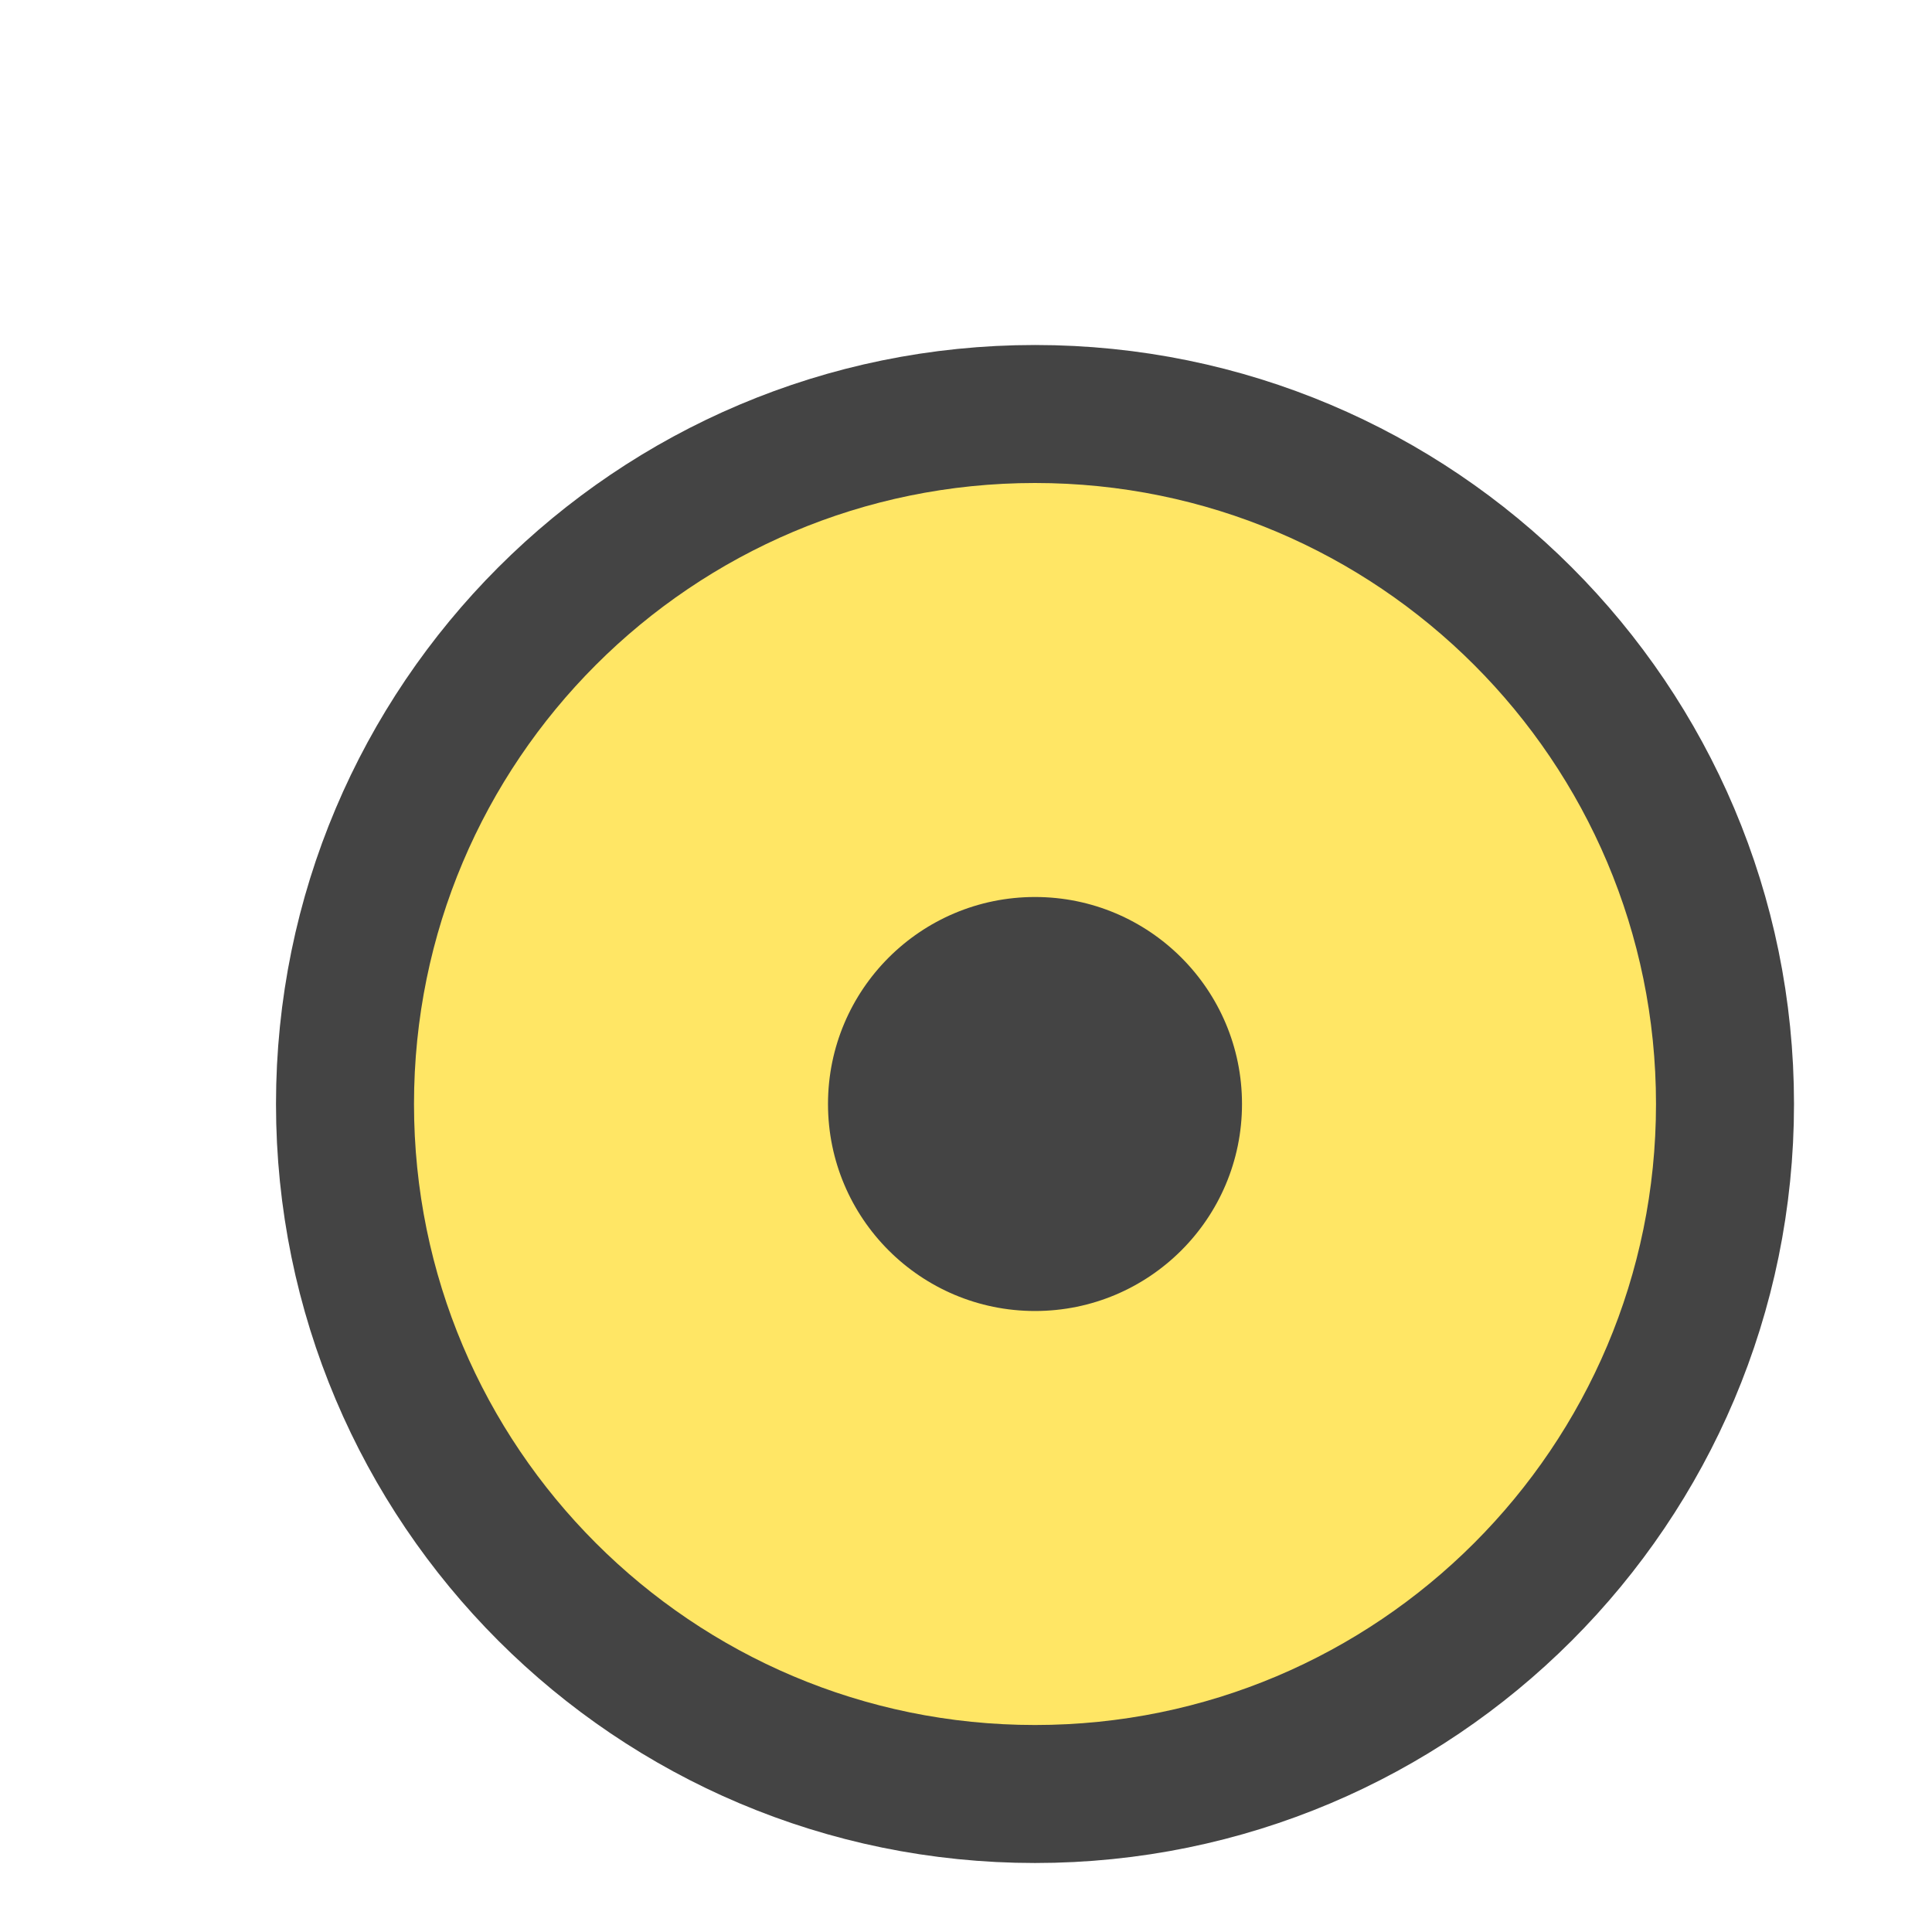
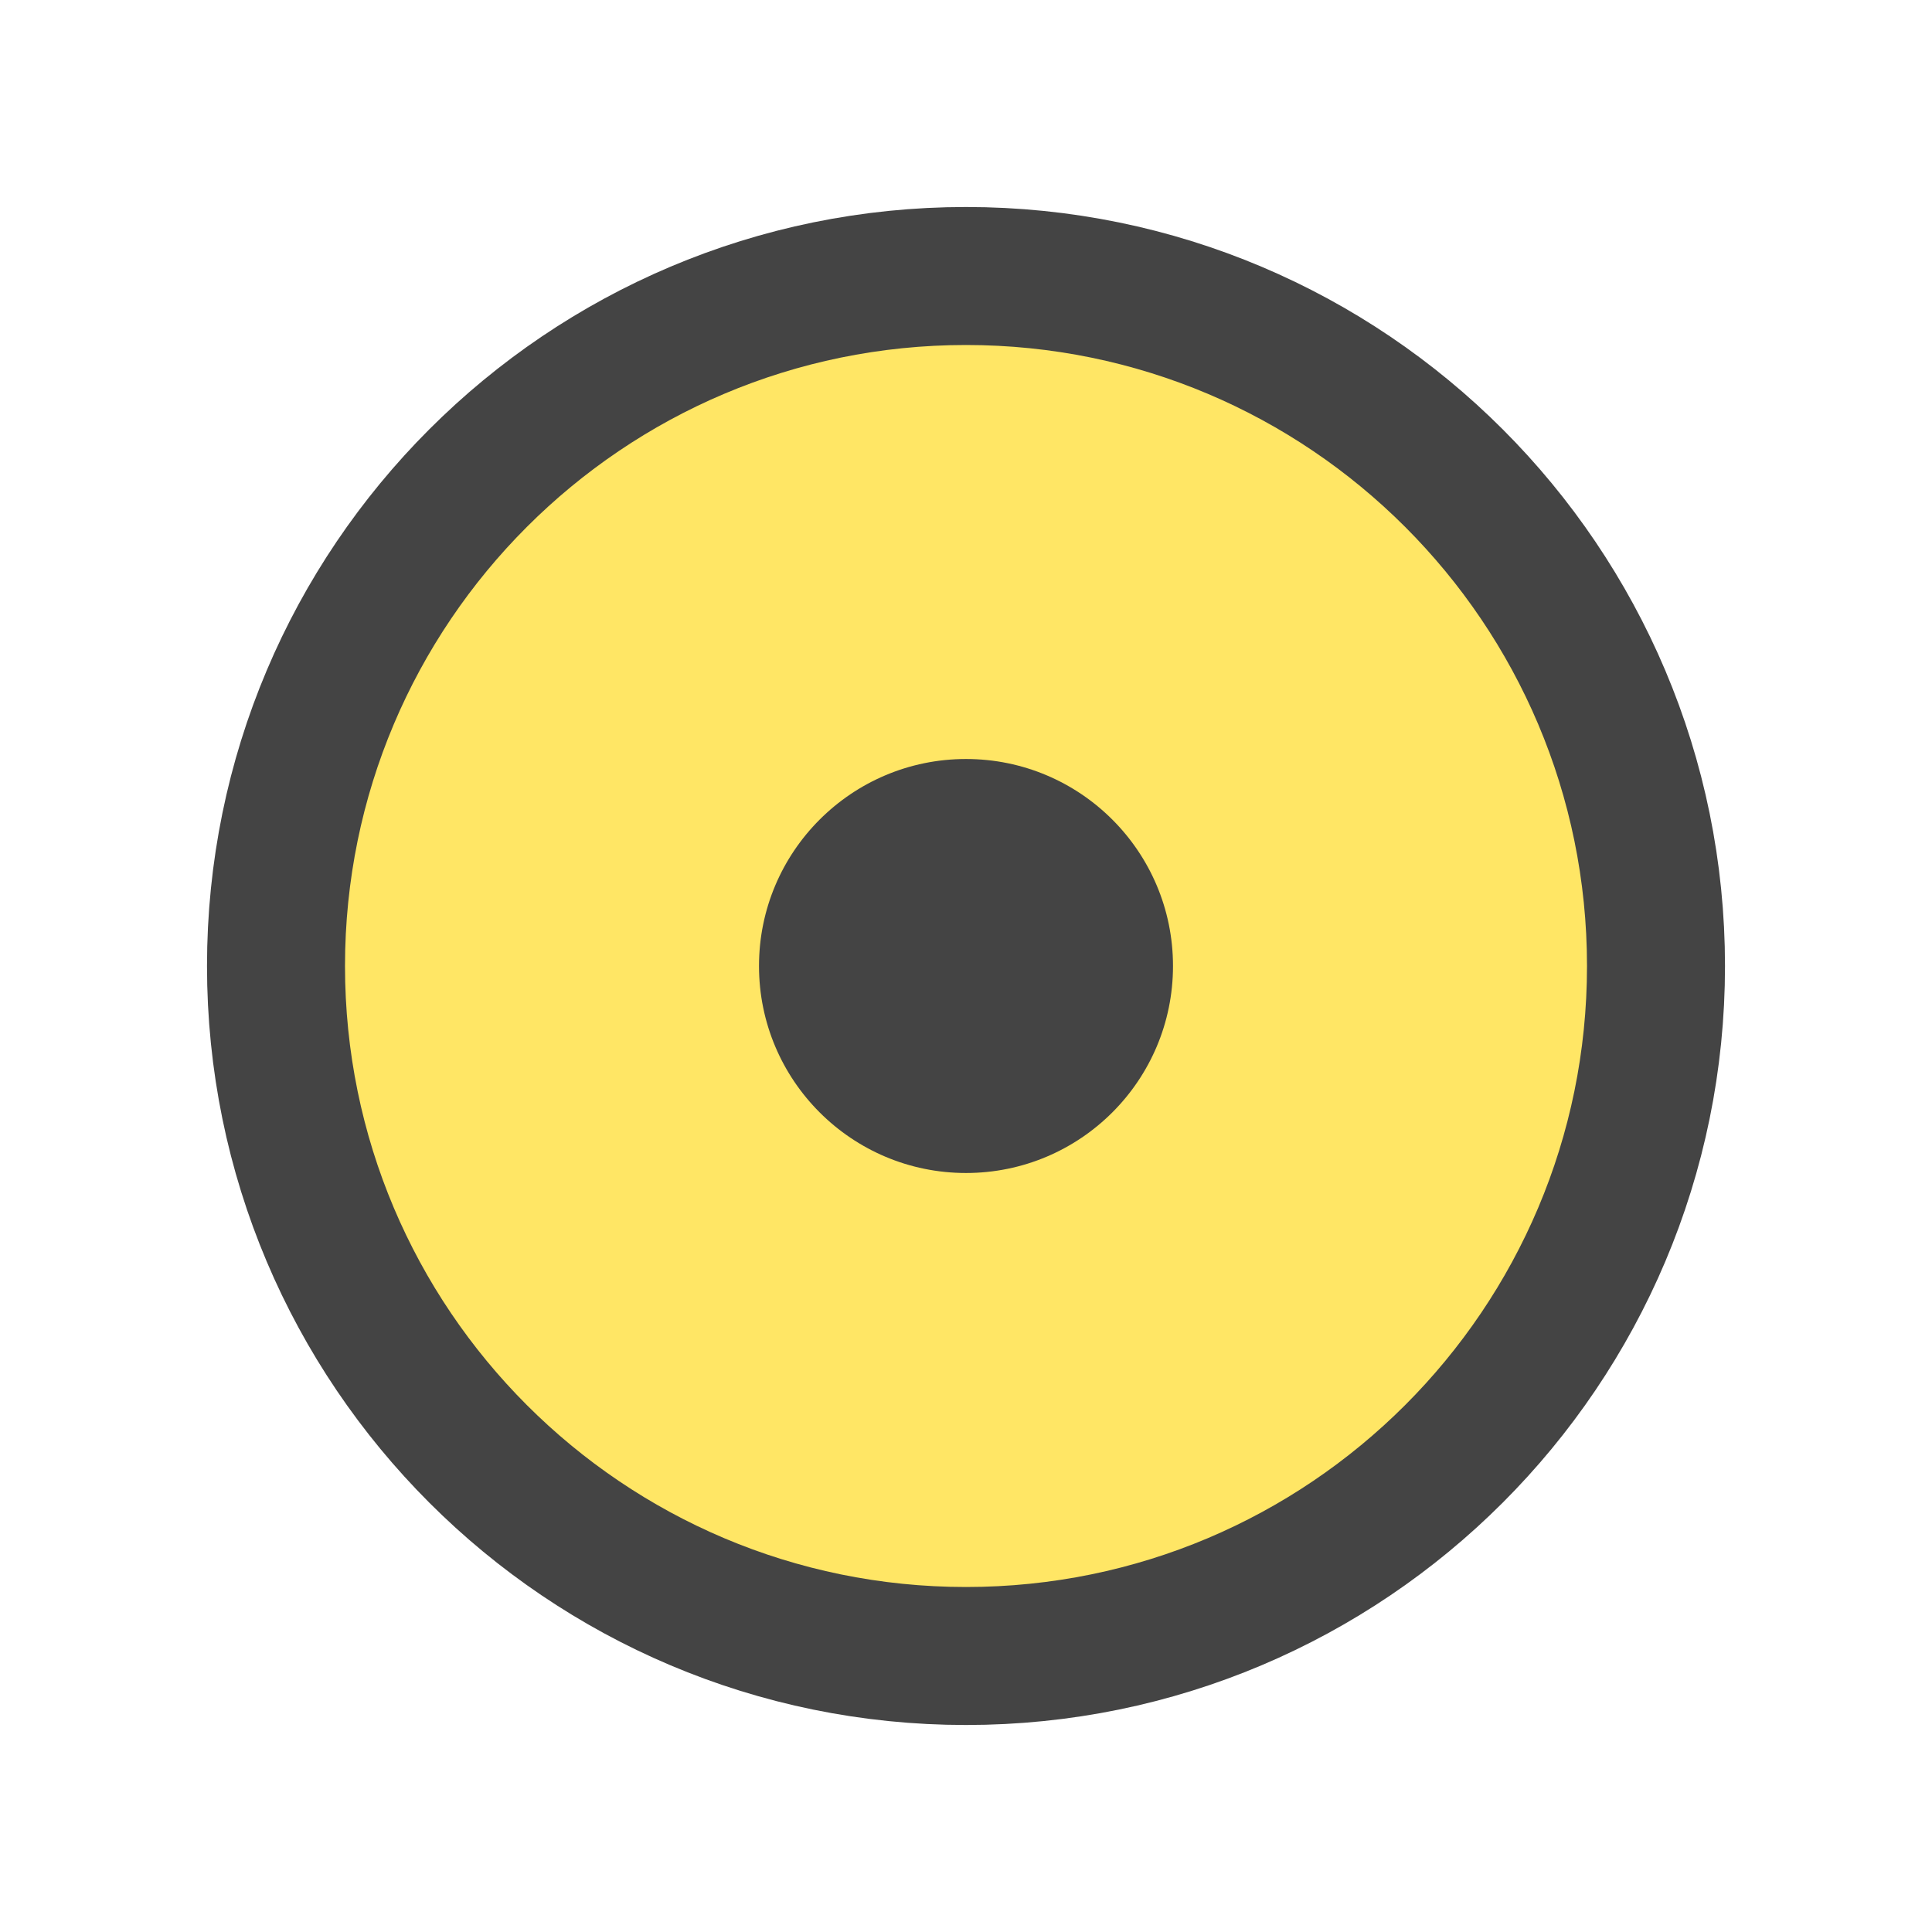
<svg xmlns="http://www.w3.org/2000/svg" width="28" height="28" viewBox="0 0 28 28" fill="none">
-   <circle cx="15" cy="16" r="10" fill="#FFE665" stroke="#444444" stroke-width="2" />
-   <circle cx="15" cy="16" r="3" fill="#444444" />
+   <circle cx="14" cy="14" r="10" fill="#FFE665" stroke="#444444" stroke-width="2" />
+   <circle cx="14" cy="14" r="3" fill="#444444" />
</svg>
